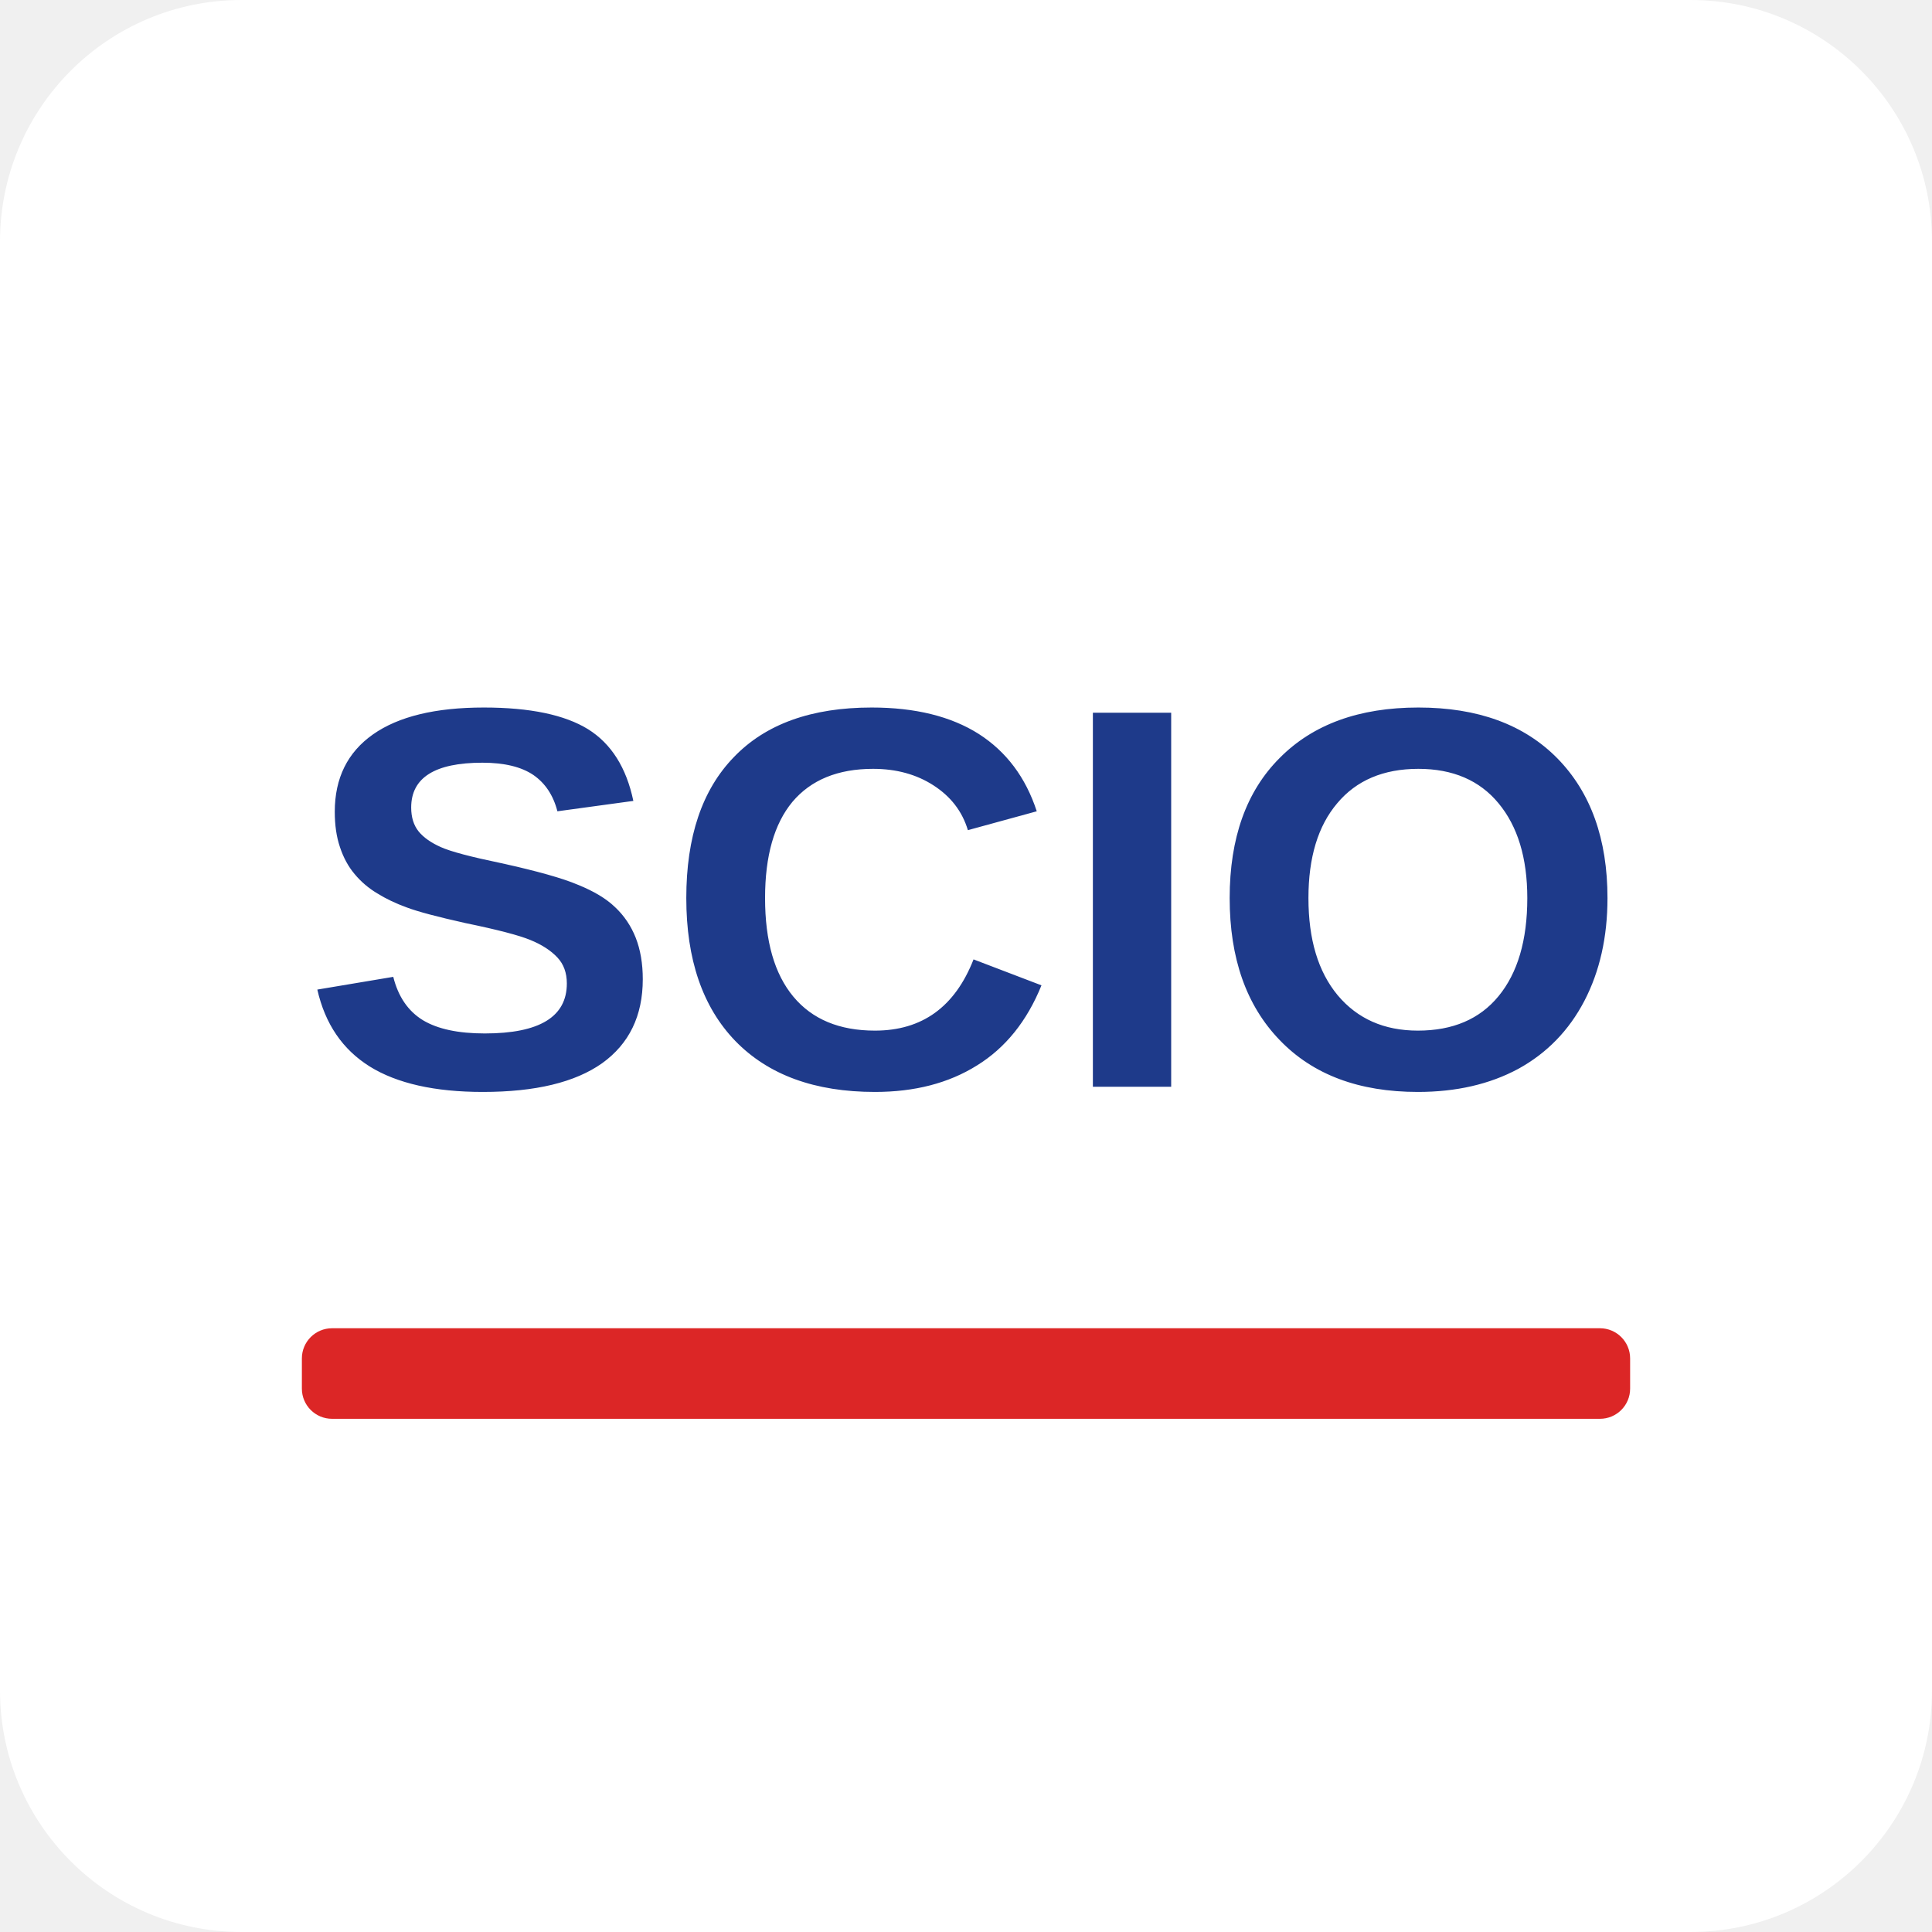
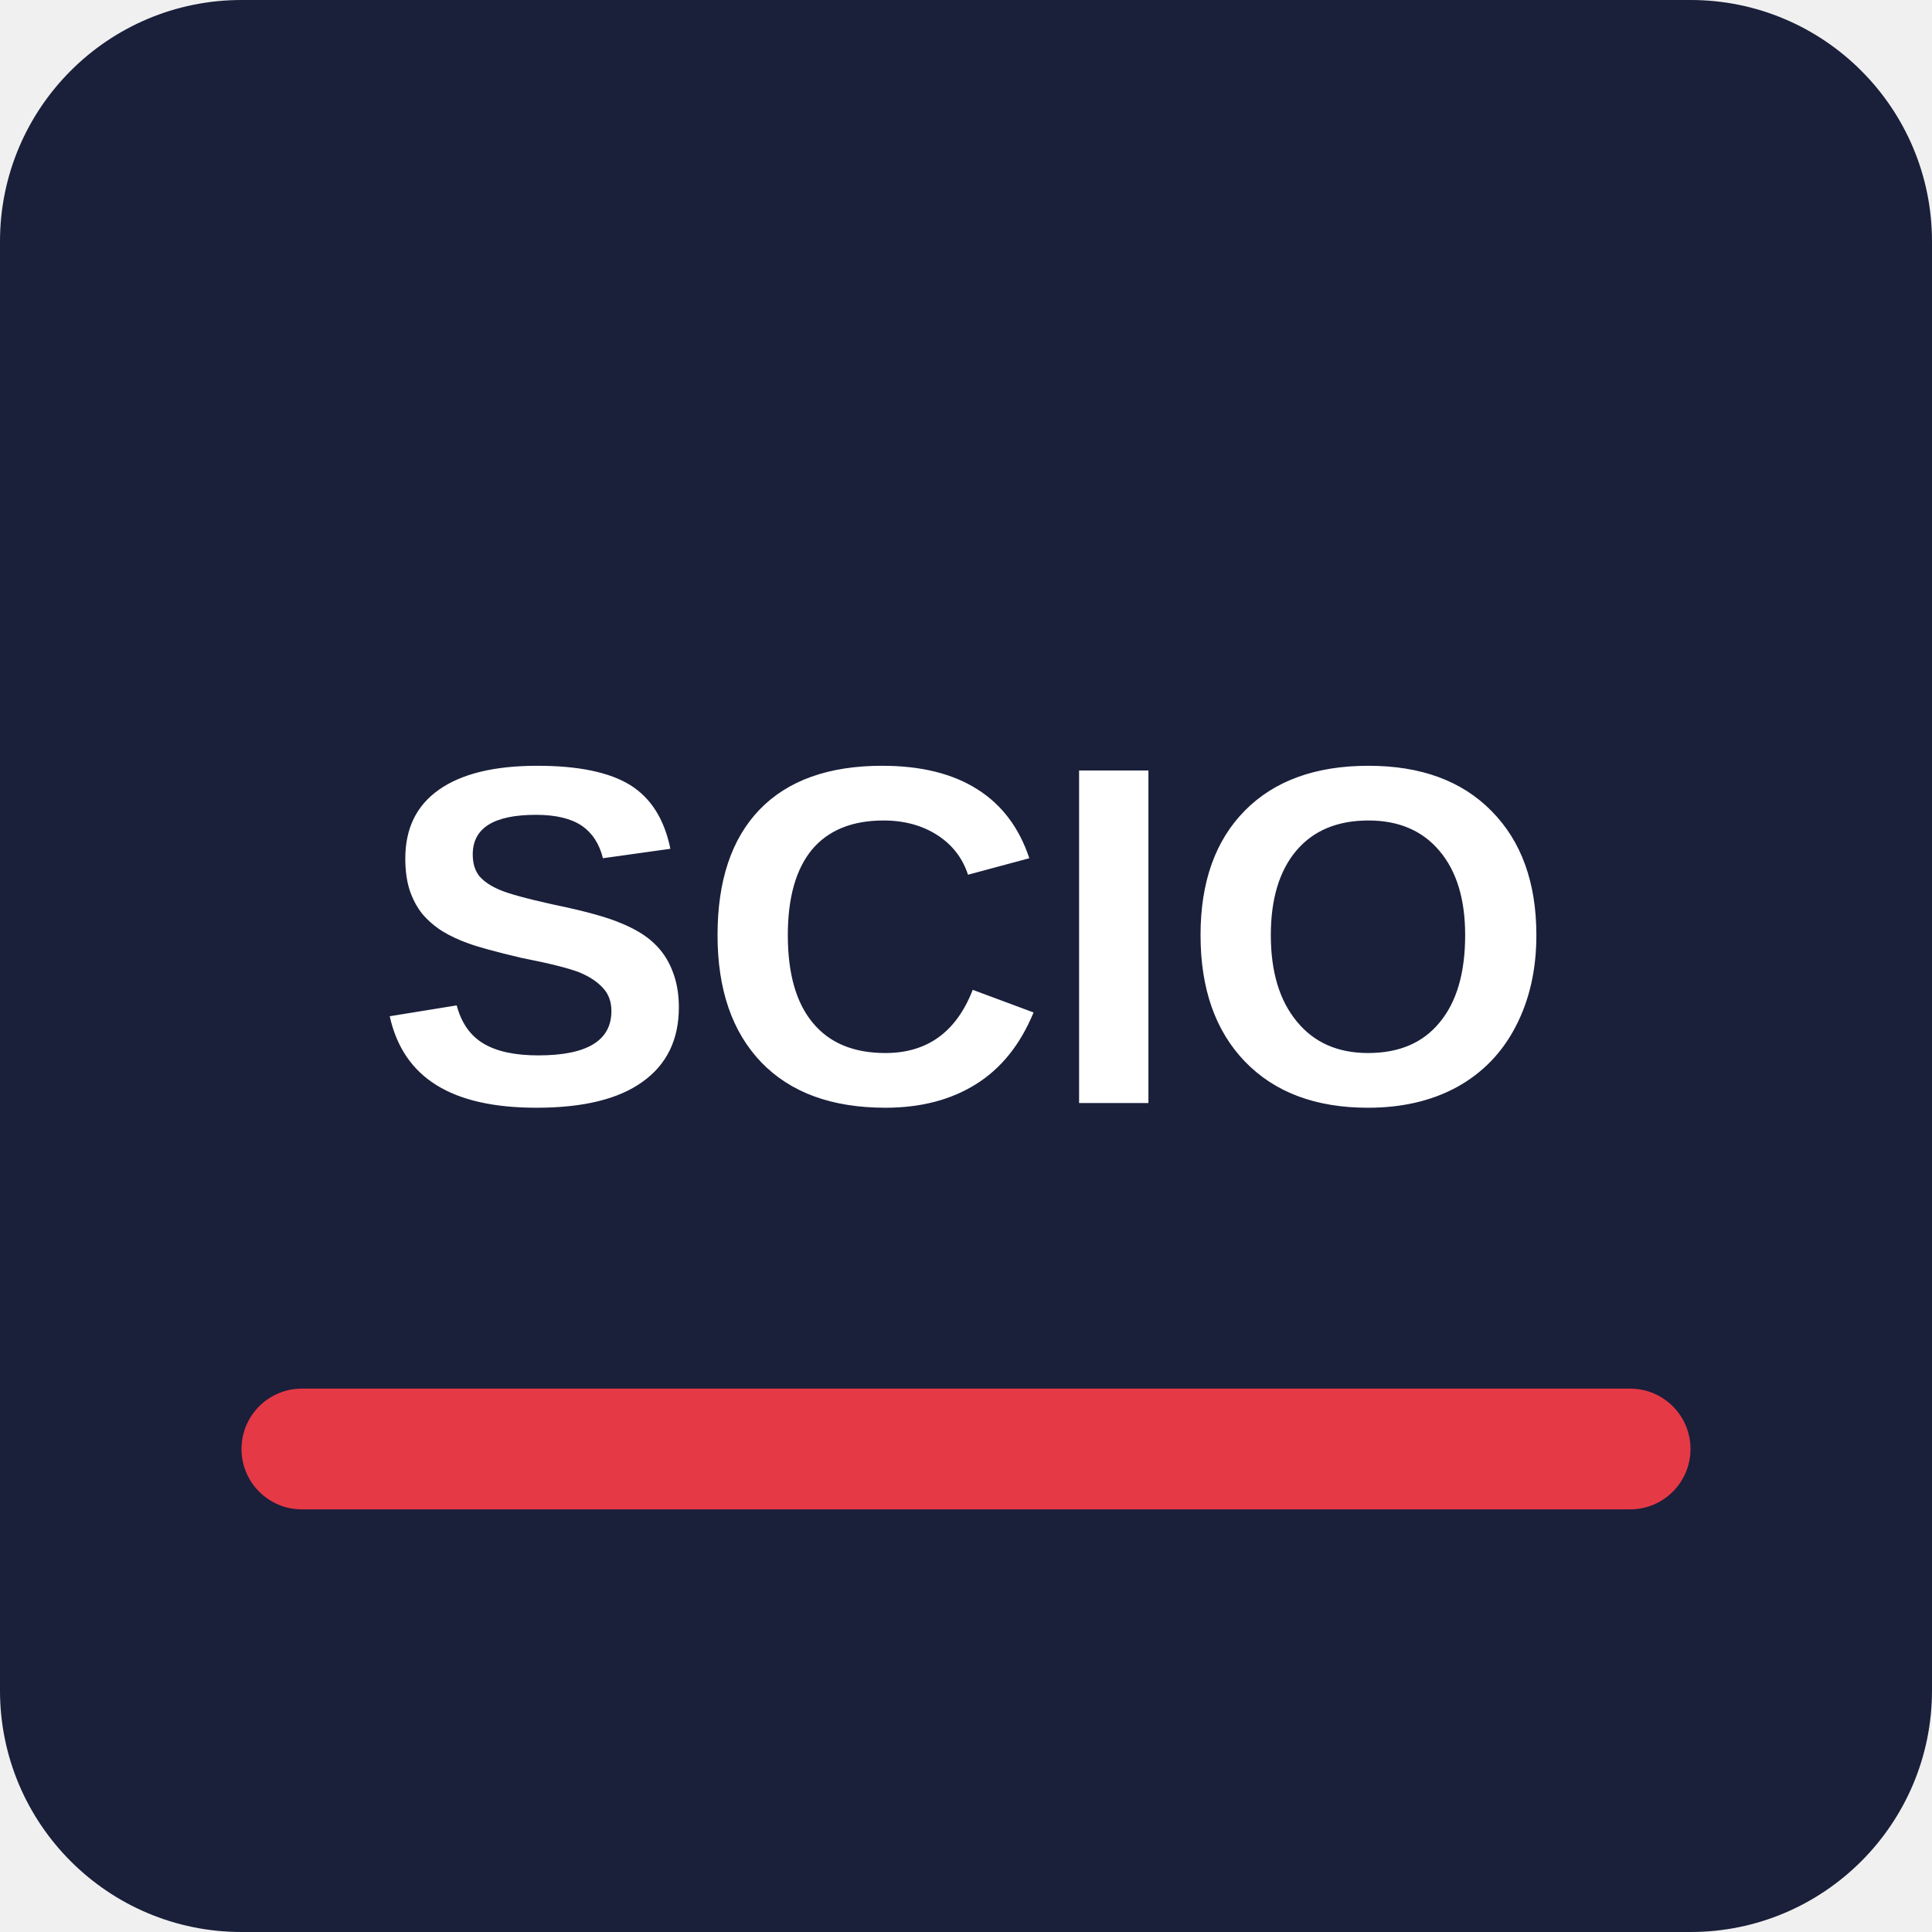
<svg xmlns="http://www.w3.org/2000/svg" viewBox="0 0 64 64" width="64" height="64">
-   <rect width="64" height="64" fill="#ffffff" rx="8" />
-   <text x="32" y="36" font-family="Arial, sans-serif" font-size="18" font-weight="bold" fill="#1E3A8A" text-anchor="middle">
+   <rect width="64" height="64" fill="#1a1f3a" rx="8" />
+   <text x="32" y="32" font-family="Arial, sans-serif" font-size="16" font-weight="bold" fill="#ffffff" text-anchor="middle" dominant-baseline="middle">
    SCIO
  </text>
-   <rect x="10" y="44" width="44" height="3" fill="#DC2626" rx="1" />
+   <rect x="8" y="46" width="48" height="4" fill="#E63946" rx="2" />
</svg>
